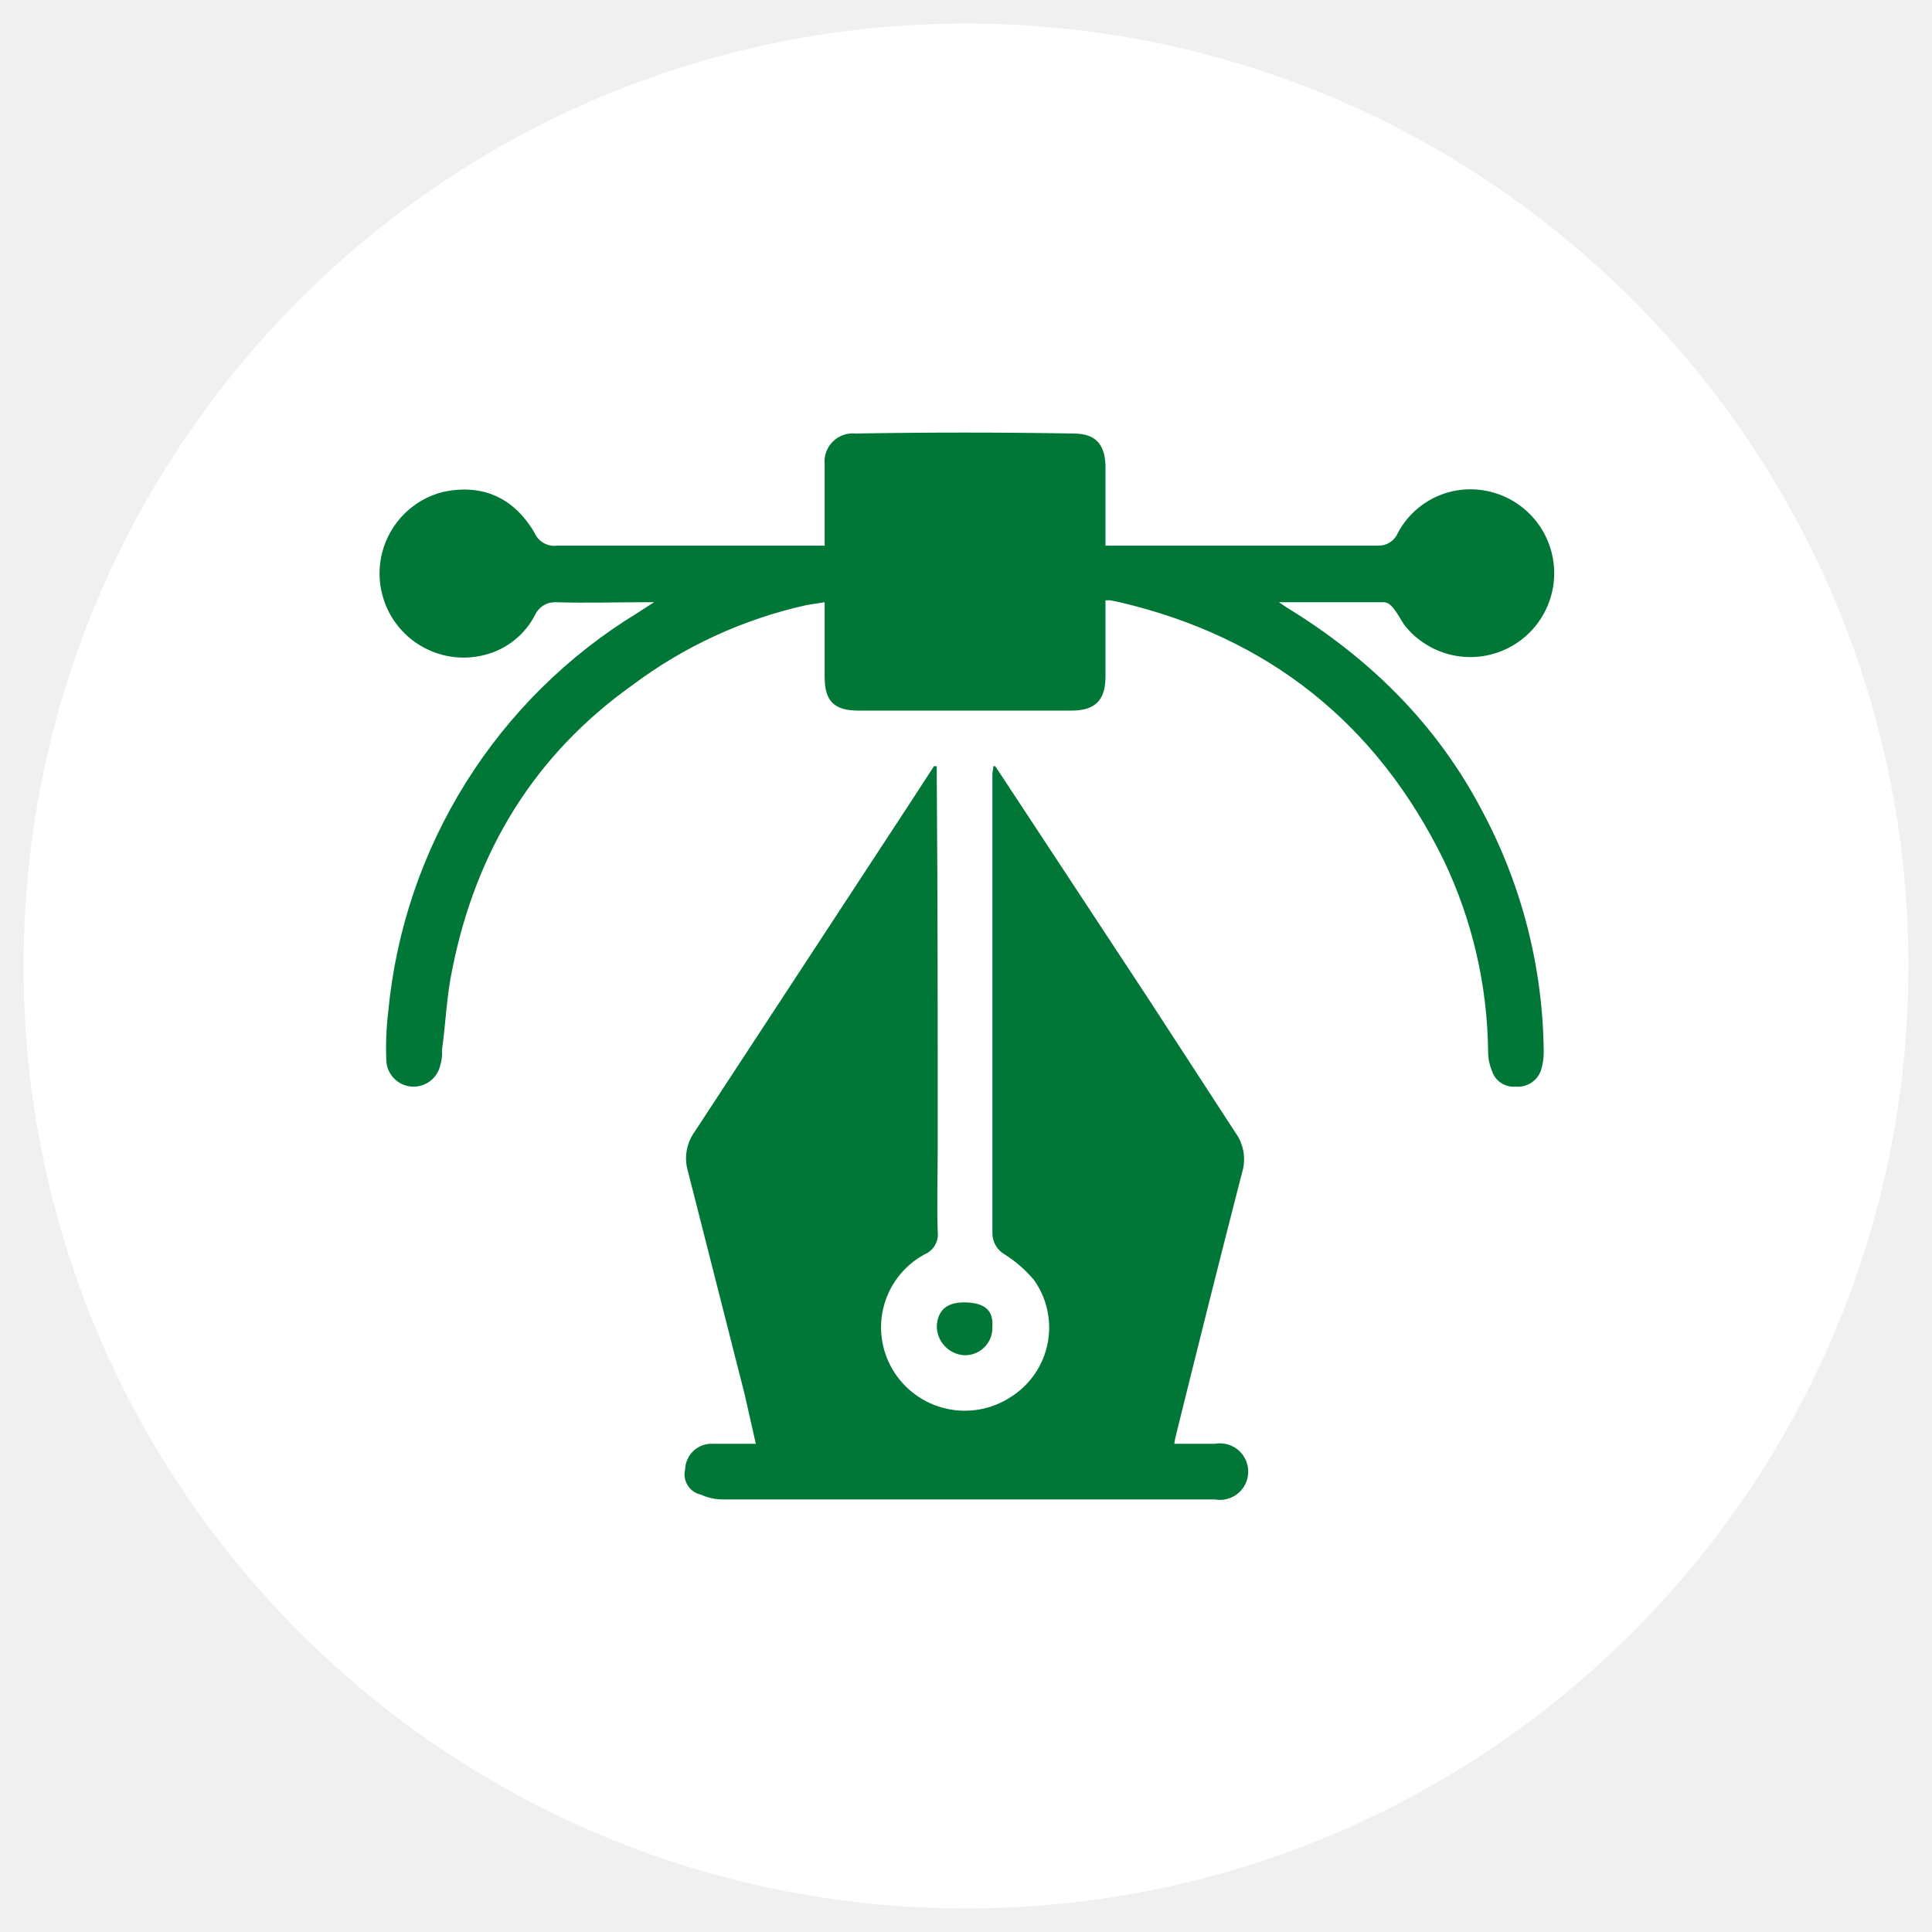
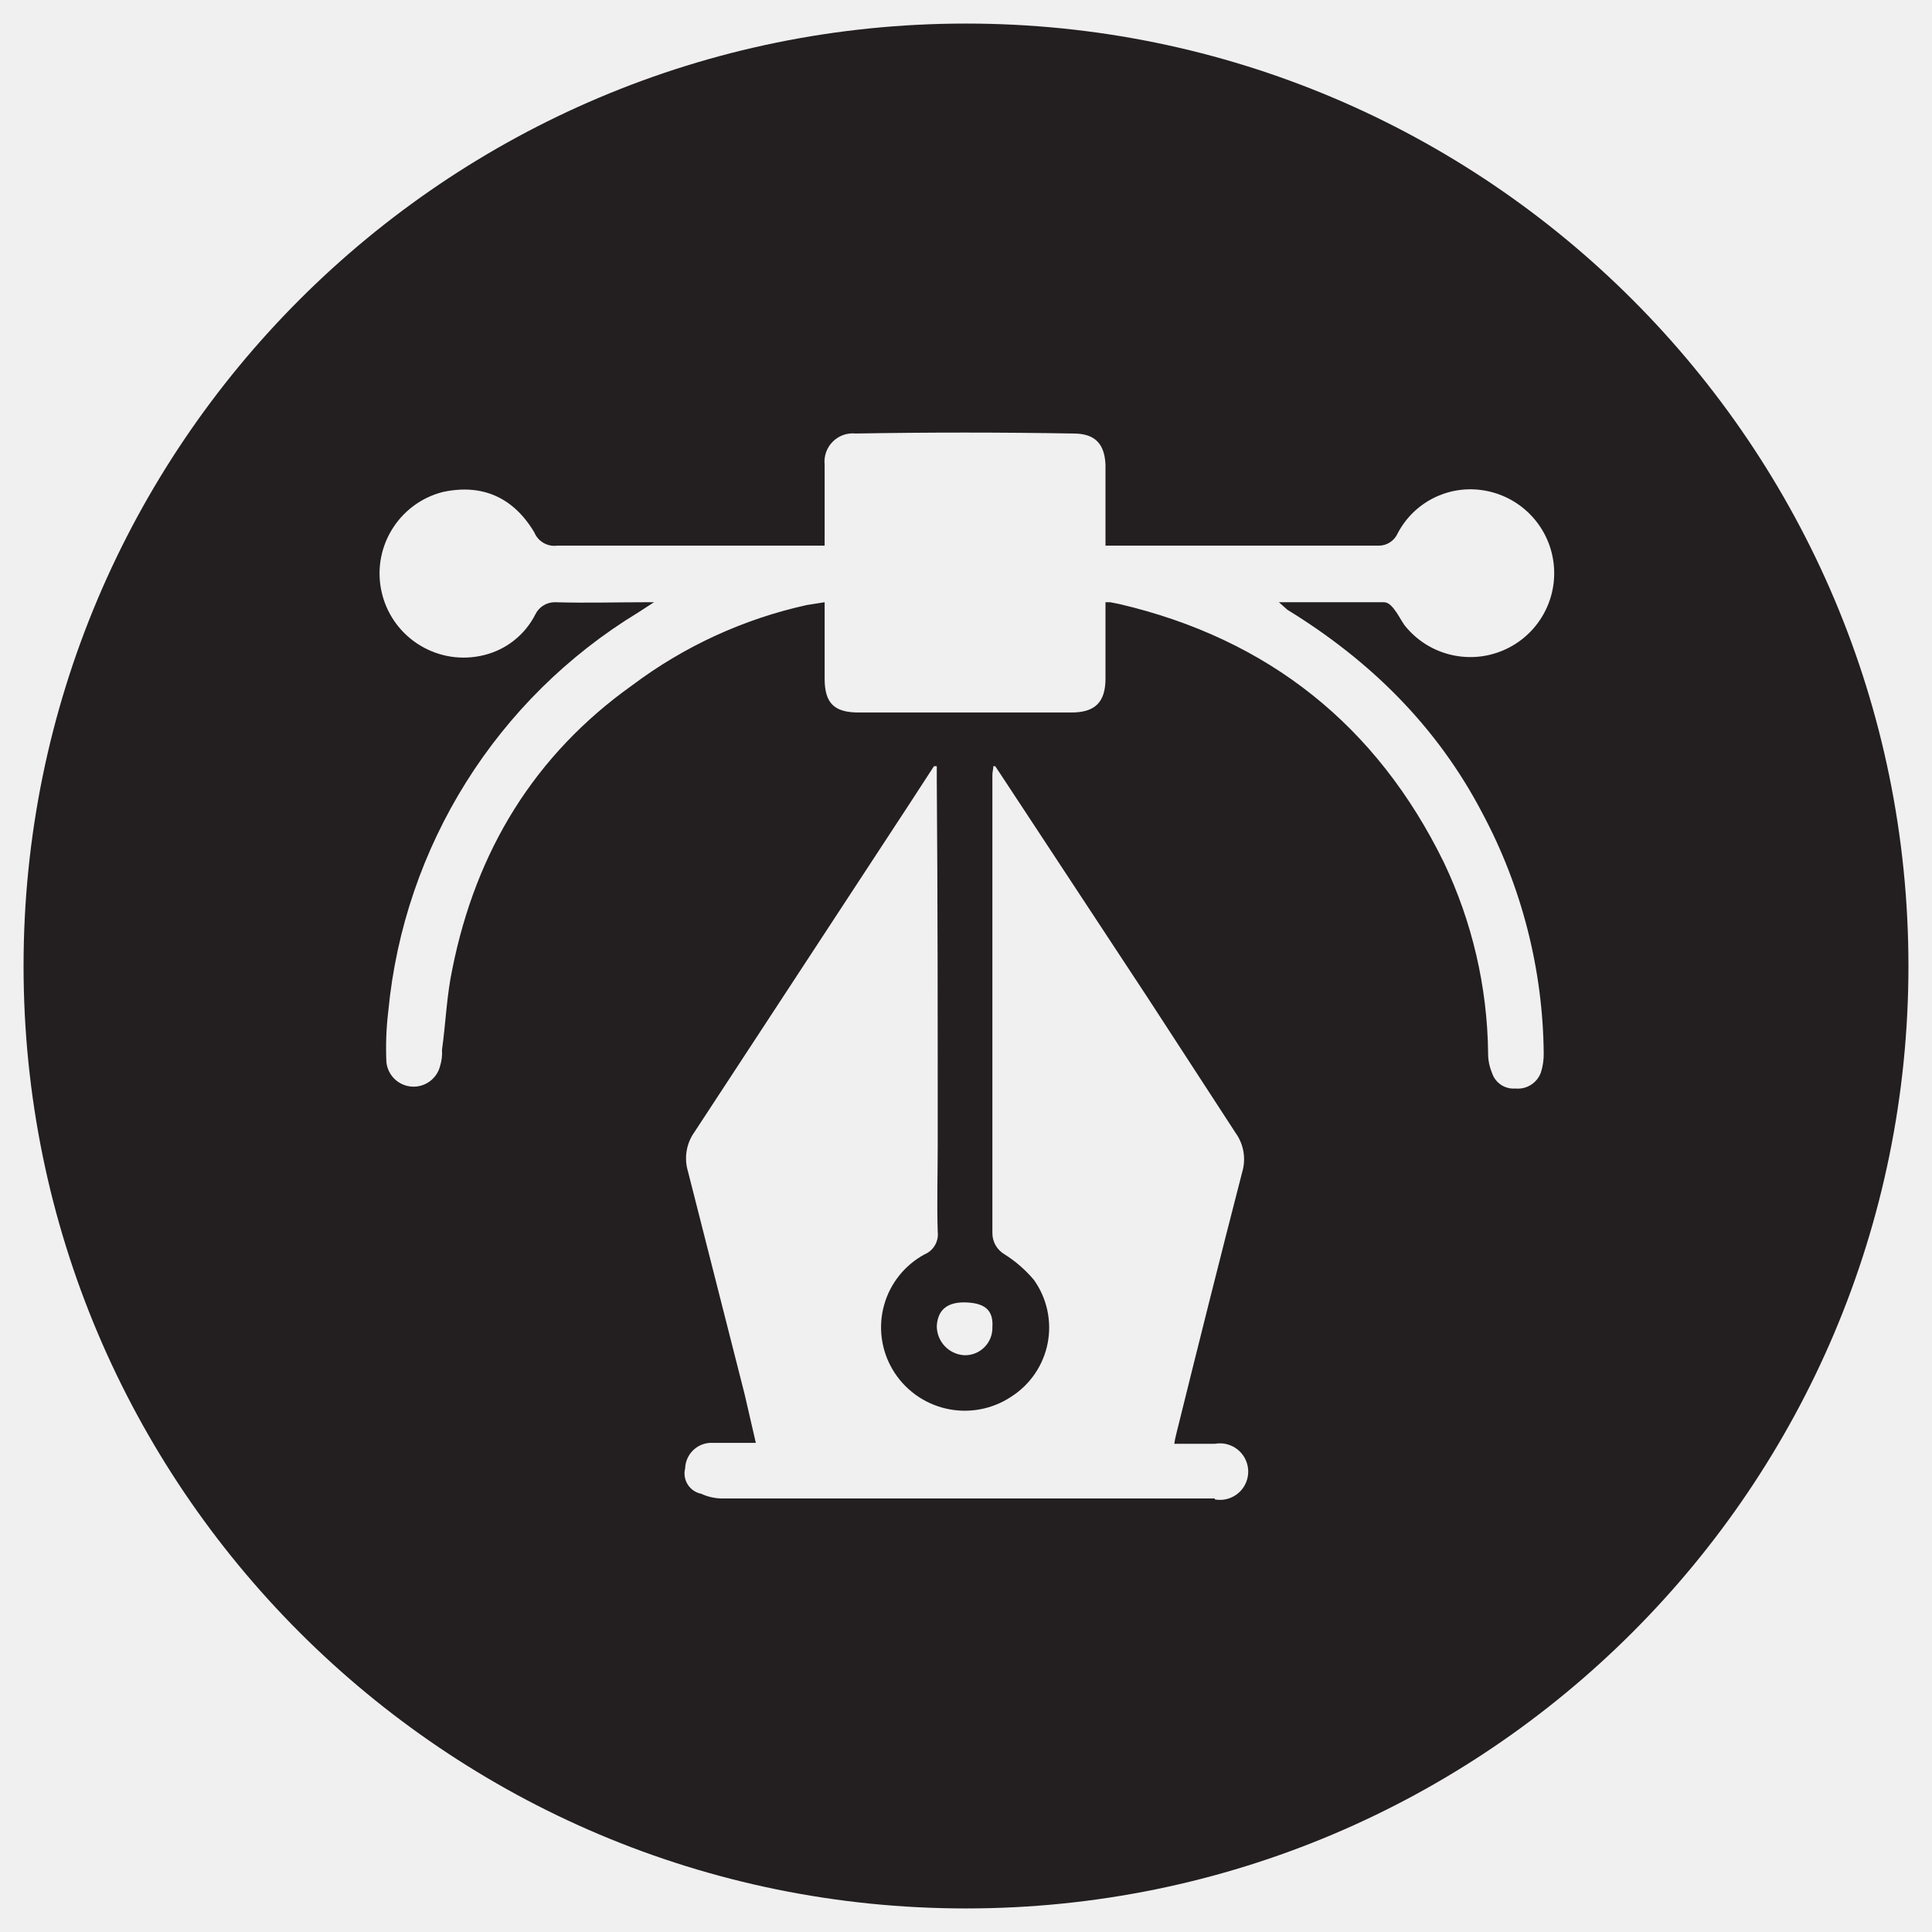
<svg xmlns="http://www.w3.org/2000/svg" viewBox="0 0 205 205">
  <defs>
    <style>
      .a {
-         fill: #fff;
-       }
- 
-       .b {
-         fill: #017737;
+         fill: #231f20;
      }
    </style>
  </defs>
-   <g>
-     <circle class="a" cx="102.5" cy="102.5" r="100" />
-     <g>
-       <path class="b" d="M99.4,81.3v1.5c.1,12.9.1,25.8.1,38.7,0,3.1-.1,6.2,0,9.2a2.3,2.3,0,0,1-1.4,2.4,8.8,8.8,0,0,0-3.4,12.2,8.9,8.9,0,0,0,12.6,2.9,8.7,8.7,0,0,0,2.4-12.4,13.4,13.4,0,0,0-3.1-2.7,2.6,2.6,0,0,1-1.3-2.3V82.2c0-.3.1-.6.1-.9h.2l.6.9,15.6,23.7,9.3,14.3a4.8,4.8,0,0,1,.7,4.2c-2.4,9.3-4.7,18.5-7,27.8a8.7,8.7,0,0,0-.2,1h4.3a3,3,0,1,1,0,5.9H76.6a5.4,5.4,0,0,1-2.2-.5,2.2,2.2,0,0,1-1.7-2.7,2.8,2.8,0,0,1,2.6-2.7h4.9L79,147.9l-6-23.6a4.8,4.8,0,0,1,.7-4.2L96.5,85.3l2.6-4Z" />
-       <path class="b" d="M117.3,57.9h29a2.2,2.2,0,0,0,2-1.3,8.7,8.7,0,0,1,8.9-4.6A8.9,8.9,0,1,1,149,66.3c-.4-.6-.7-1.2-1.1-1.7s-.7-.7-1.1-.7H135.7l.9.6c8.8,5.4,15.9,12.4,20.7,21.6a55.2,55.2,0,0,1,6.5,25.5,6.4,6.4,0,0,1-.3,2,2.6,2.6,0,0,1-2.7,1.7,2.4,2.4,0,0,1-2.5-1.7,5.2,5.2,0,0,1-.4-2.1,48.3,48.3,0,0,0-4.7-20.2c-7.1-14.5-18.6-23.7-34.4-27.4l-1-.2h-.5v8.1c0,2.5-1.1,3.6-3.6,3.6H91.1c-2.6,0-3.6-1-3.6-3.6V63.9l-1.9.3a48.1,48.1,0,0,0-18.5,8.5C56.7,80.1,50.5,90.3,48,102.8c-.6,2.8-.7,5.7-1.1,8.6a4.7,4.7,0,0,1-.2,1.7,2.9,2.9,0,0,1-5.7-.4,32.5,32.5,0,0,1,.2-5.4A55.7,55.7,0,0,1,67.7,65l1.7-1.1h-.8c-3.2,0-6.4.1-9.7,0a2.3,2.3,0,0,0-2.1,1.3,8.3,8.3,0,0,1-5.4,4.3A8.9,8.9,0,1,1,47,52.2c4.2-.9,7.5.6,9.7,4.3a2.3,2.3,0,0,0,2.4,1.4H87.5V49.3A3,3,0,0,1,90.8,46q11.5-.2,23.1,0c2.3,0,3.3,1.1,3.4,3.3v8.6Z" />
-       <path class="b" d="M99.4,140.7c.1-1.7,1.1-2.6,3.2-2.5s2.8,1,2.7,2.6a2.9,2.9,0,0,1-3,3A3.1,3.1,0,0,1,99.4,140.7Z" />
-     </g>
-   </g>
+   <path class="a" d="M102.5,2.5a100,100,0,1,0,100,100A100,100,0,0,0,102.5,2.5ZM128.9,159H76.6a5.4,5.4,0,0,1-2.2-.5,2.2,2.2,0,0,1-1.7-2.7,2.8,2.8,0,0,1,2.6-2.7h4.9L79,147.9l-6-23.6a4.8,4.8,0,0,1,.7-4.2L96.5,85.3l2.6-4h.3v1.5c.1,12.9.1,25.8.1,38.7,0,3.1-.1,6.2,0,9.2a2.3,2.3,0,0,1-1.4,2.4,8.8,8.8,0,0,0-3.4,12.2,8.9,8.9,0,0,0,12.6,2.9,8.7,8.7,0,0,0,2.4-12.4,13.4,13.4,0,0,0-3.1-2.7,2.6,2.6,0,0,1-1.3-2.3V82.2c0-.3.1-.6.1-.9h.2l.6.9,15.6,23.7,9.3,14.3a4.8,4.8,0,0,1,.7,4.2c-2.4,9.3-4.7,18.5-7,27.8a8.7,8.7,0,0,0-.2,1h4.3a3,3,0,1,1,0,5.9Zm7.7-94.3c8.8,5.4,15.9,12.4,20.7,21.6a55.2,55.2,0,0,1,6.5,25.5,6.4,6.4,0,0,1-.3,2,2.6,2.6,0,0,1-2.7,1.7,2.4,2.4,0,0,1-2.5-1.7,5.2,5.2,0,0,1-.4-2.1,48.3,48.3,0,0,0-4.7-20.2c-7.1-14.5-18.6-23.7-34.4-27.4l-1-.2h-.5v8.1c0,2.5-1.1,3.6-3.6,3.6H91.1c-2.6,0-3.6-1-3.6-3.6V63.9l-1.9.3a48.1,48.1,0,0,0-18.5,8.5C56.7,80.1,50.5,90.3,48,102.8c-.6,2.8-.7,5.7-1.1,8.6a4.7,4.7,0,0,1-.2,1.7,2.9,2.9,0,0,1-5.7-.4,32.5,32.5,0,0,1,.2-5.4A55.7,55.7,0,0,1,67.7,65l1.7-1.1h-.8c-3.2,0-6.4.1-9.7,0a2.3,2.3,0,0,0-2.1,1.3,8.3,8.3,0,0,1-5.4,4.3A8.9,8.9,0,1,1,47,52.2c4.2-.9,7.5.6,9.7,4.3a2.3,2.3,0,0,0,2.4,1.4H87.5V49.3A3,3,0,0,1,90.8,46q11.5-.2,23.1,0c2.3,0,3.3,1.1,3.4,3.3v8.6h29a2.2,2.2,0,0,0,2-1.3,8.7,8.7,0,0,1,8.9-4.6A8.9,8.9,0,1,1,149,66.3c-.4-.6-.7-1.2-1.1-1.7s-.7-.7-1.1-.7H135.7Zm-37.2,76c.1-1.7,1.1-2.6,3.2-2.5s2.8,1,2.7,2.6a2.9,2.9,0,0,1-3,3A3.1,3.1,0,0,1,99.4,140.7Z" />
</svg>
